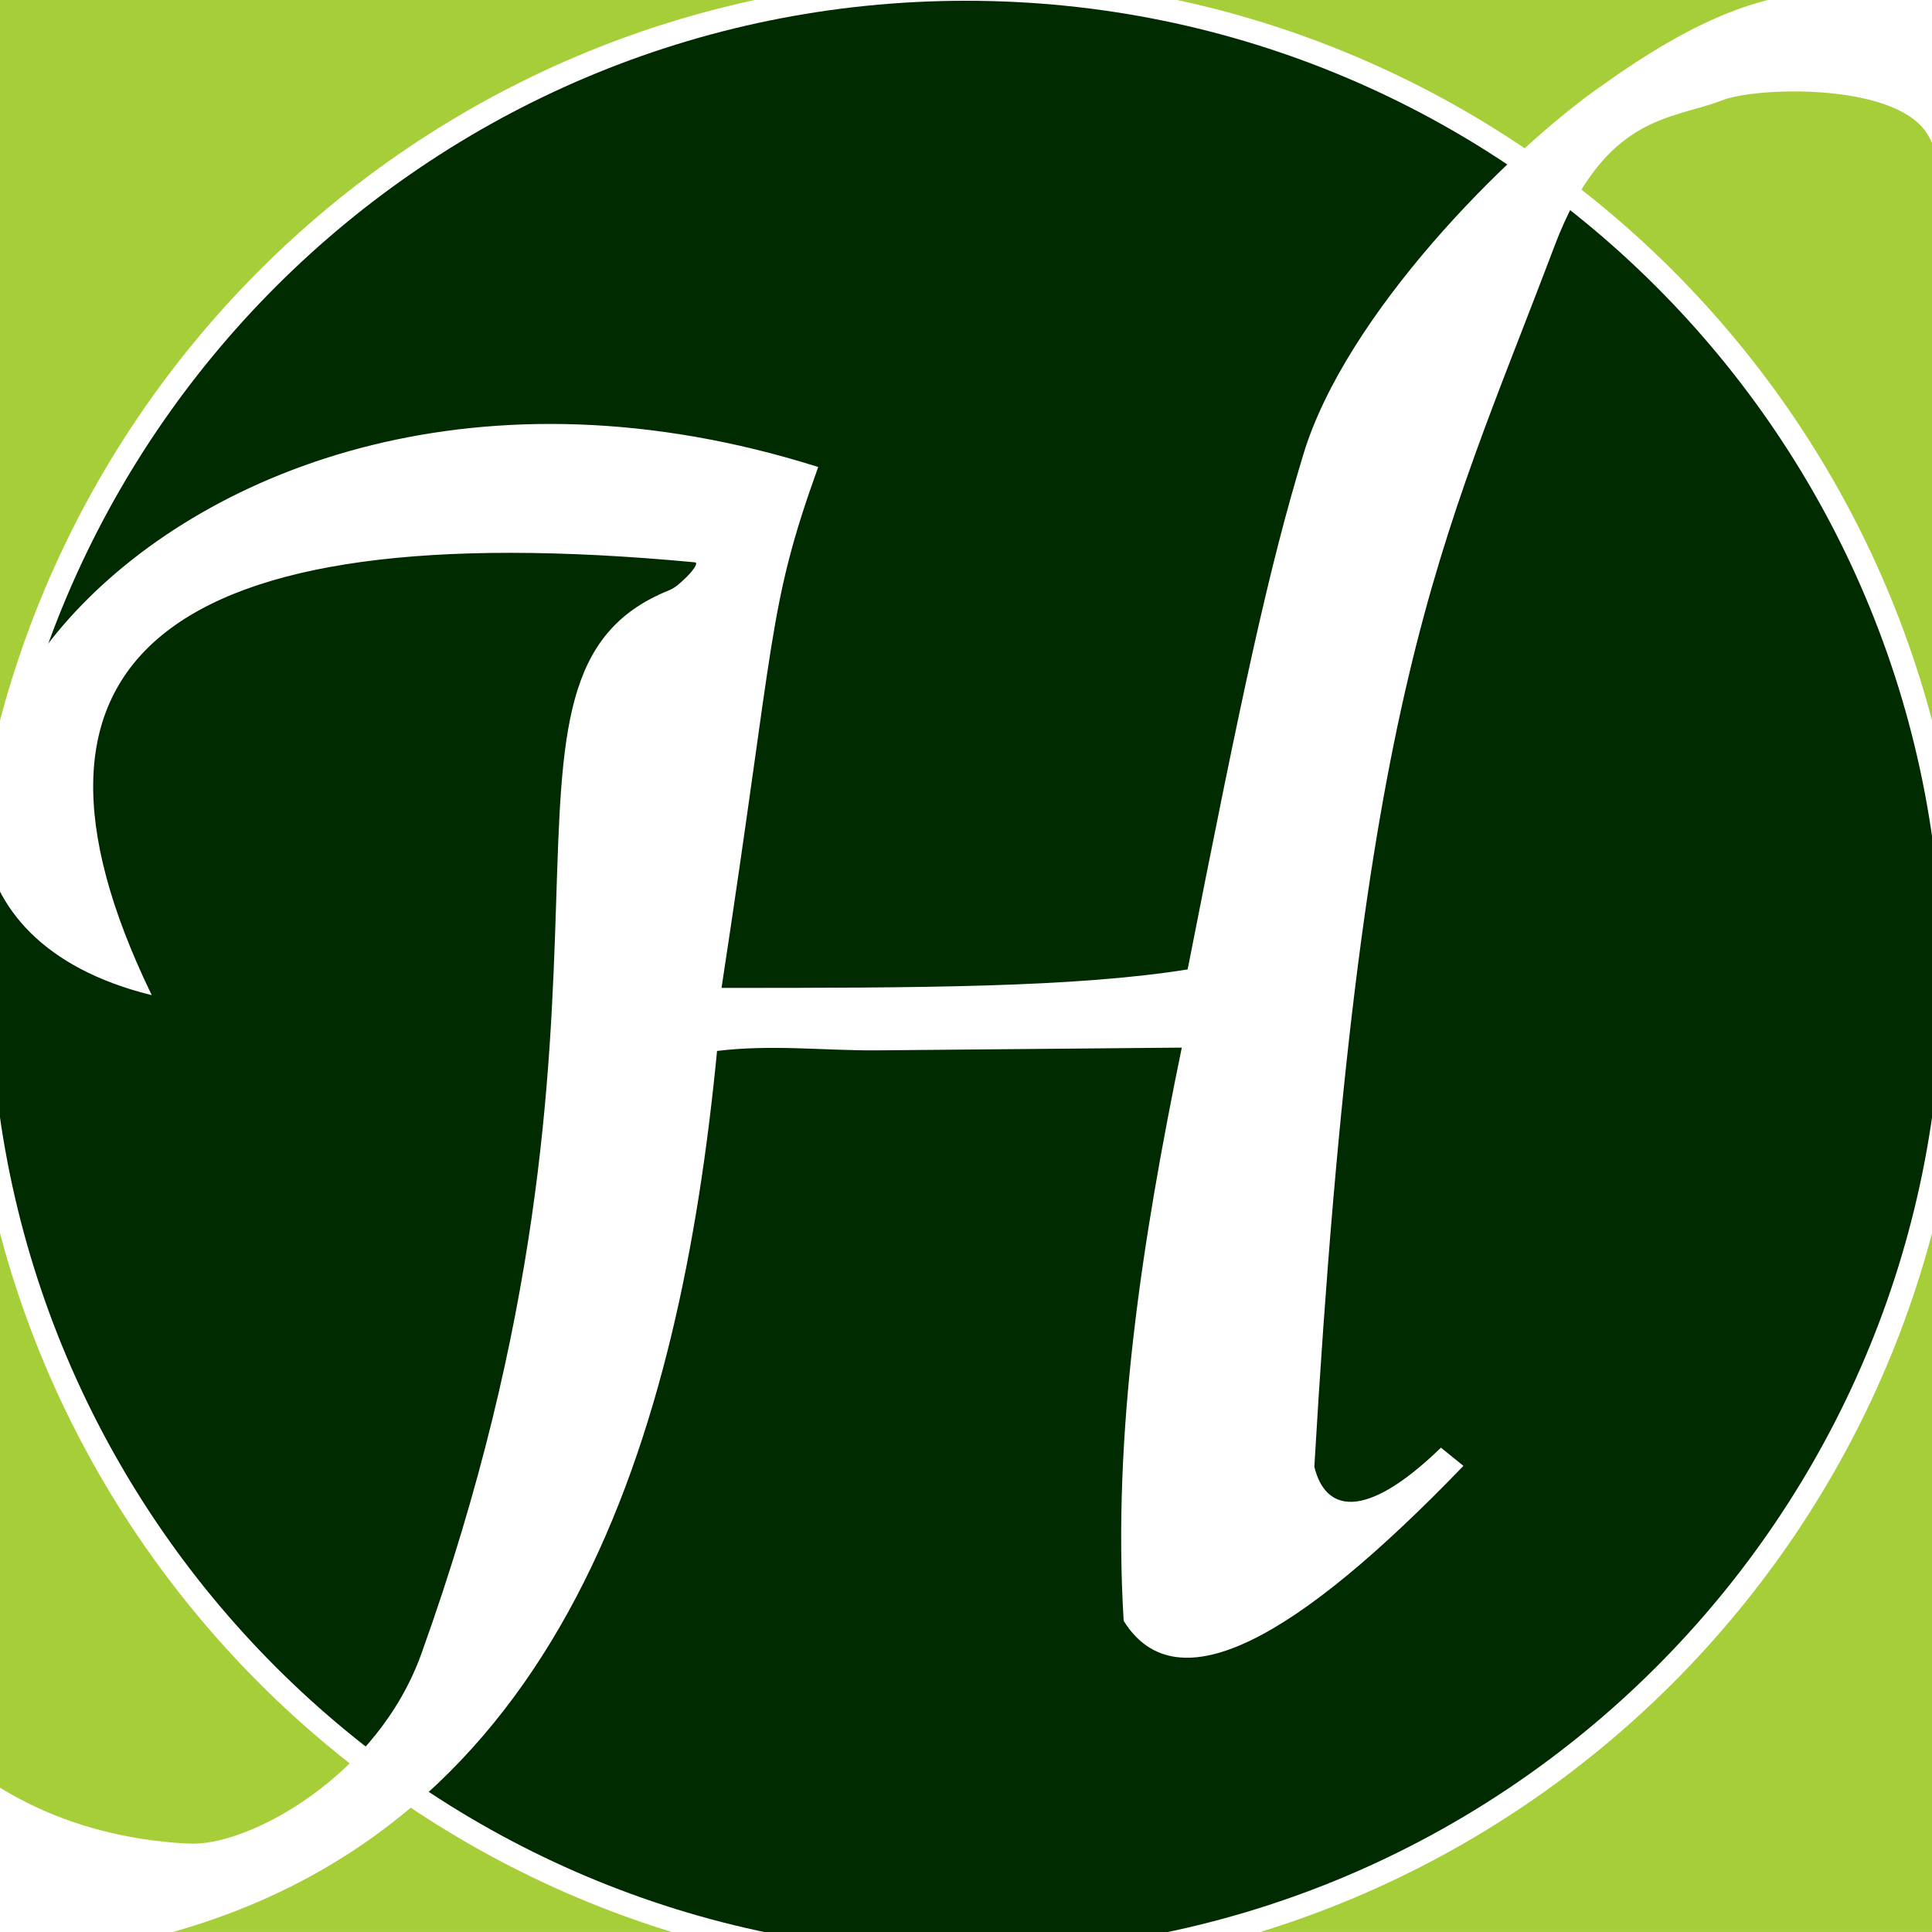
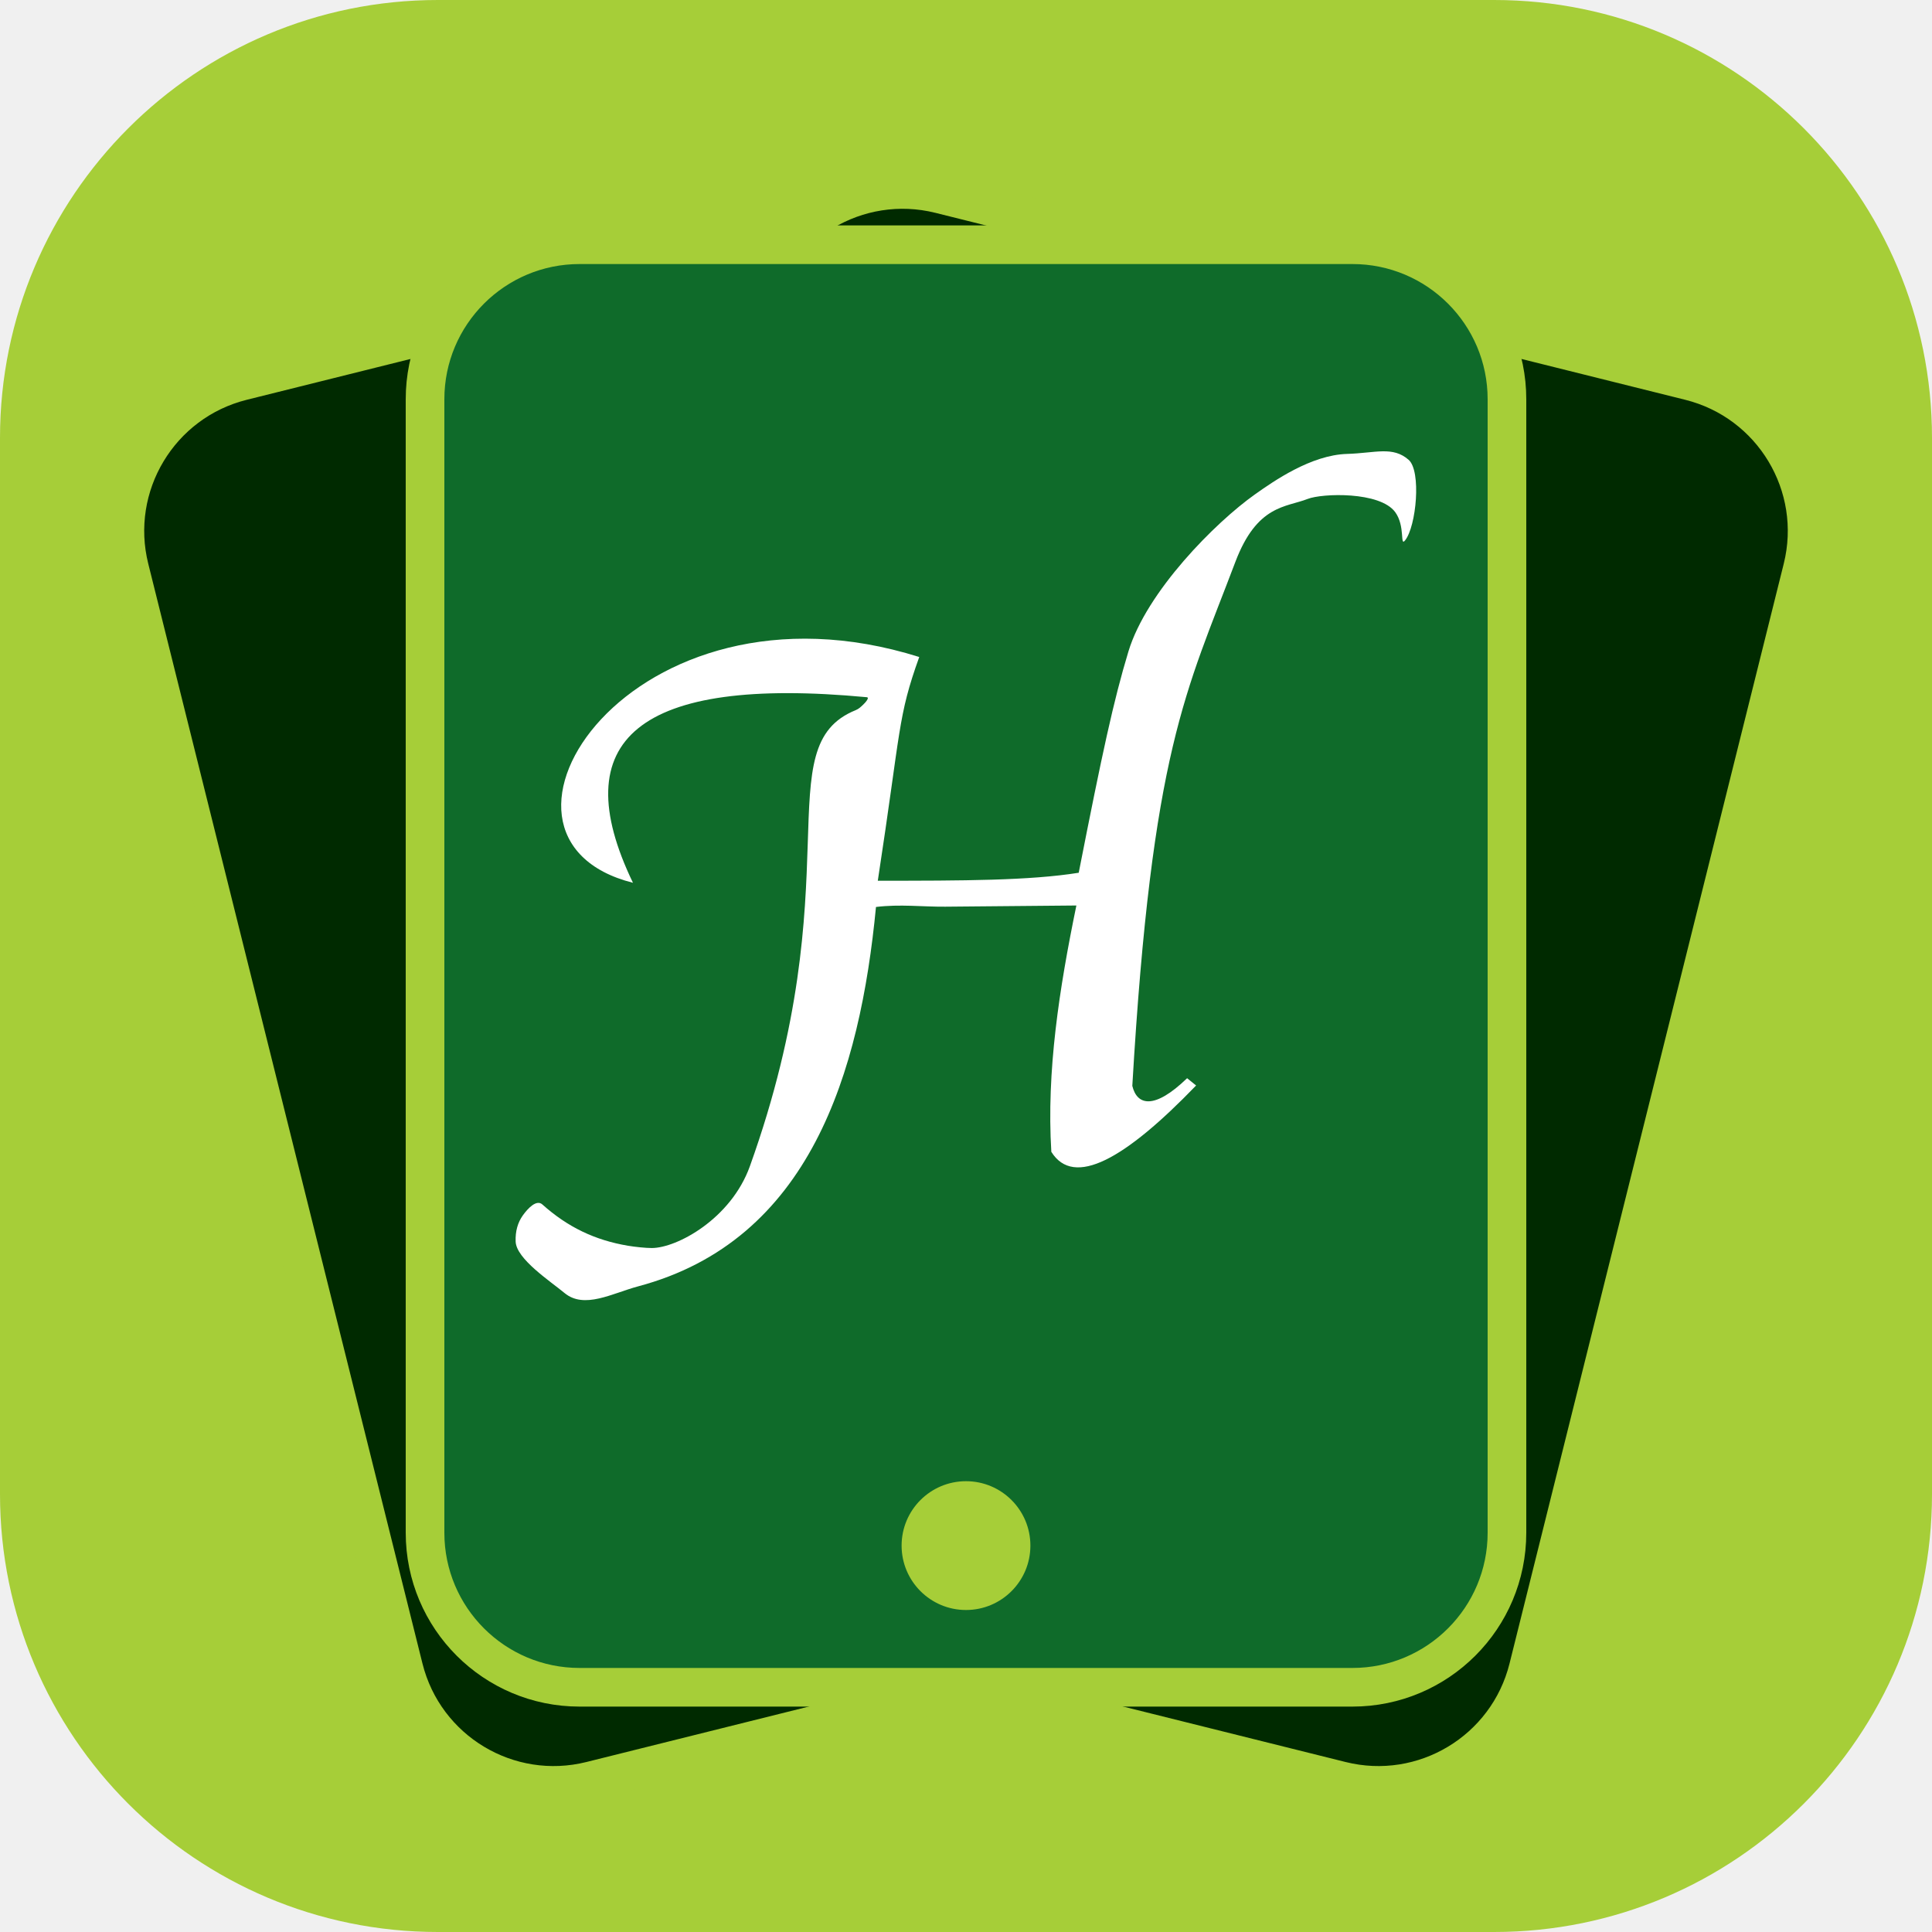
- <svg xmlns="http://www.w3.org/2000/svg" role="img" aria-label="Hanuman" width="256" height="256" viewBox="13.336 7.762 208.598 208.594">
-   <defs>
-     <clipPath id="clip-0">
-       <path clip-rule="nonzero" d="M 1 0 L 226.543 0 L 226.543 226.543 L 1 226.543 Z M 1 0 " />
-     </clipPath>
-     <clipPath id="clip-1">
-       <path clip-rule="nonzero" d="M 0 6 L 226.543 6 L 226.543 221 L 0 221 Z M 0 6 " />
-     </clipPath>
-     <clipPath id="clip-2">
-       <path clip-rule="nonzero" d="M 0 5 L 226.543 5 L 226.543 221 L 0 221 Z M 0 5 " />
-     </clipPath>
-   </defs>
-   <path fill-rule="evenodd" fill="rgb(65.099%, 80.785%, 21.96%)" fill-opacity="1" d="M 13.336 7.762 L 221.934 7.762 L 221.934 216.355 L 13.336 216.355 Z M 13.336 7.762 " />
-   <path fill-rule="evenodd" fill="rgb(0%, 16.47%, 0%)" fill-opacity="1" d="M 117.637 6.594 C 176.531 6.594 224.273 54.336 224.273 113.227 C 224.273 172.121 176.531 219.863 117.637 219.863 C 58.742 219.863 11 172.121 11 113.227 C 11 54.336 58.742 6.594 117.637 6.594 Z M 117.637 6.594 " />
-   <g clip-path="url(#clip-0)">
-     <path fill="none" stroke-width="2.5" stroke-linecap="butt" stroke-linejoin="miter" stroke="rgb(100%, 100%, 100%)" stroke-opacity="1" stroke-miterlimit="2.613" d="M 117.755 220.171 C 176.709 220.171 224.499 172.381 224.499 113.431 C 224.499 54.477 176.709 6.687 117.755 6.687 C 58.801 6.687 11.011 54.477 11.011 113.431 C 11.011 172.381 58.801 220.171 117.755 220.171 Z M 117.755 220.171 " transform="matrix(0.998994, 0, 0, -0.998994, 0, 226.5436)" />
-   </g>
-   <g clip-path="url(#clip-1)">
-     <path fill-rule="evenodd" fill="rgb(100%, 100%, 100%)" fill-opacity="1" d="M 141.066 120.762 L 108.066 121.059 C 102.293 121.105 96.742 120.387 90.656 121.133 C 86.645 162.828 74.055 205.039 30.832 216.566 C 24.324 218.301 17.293 222.383 12.297 218.234 C 8.754 215.289 0.172 209.676 0.012 205.301 C -0.086 202.691 0.539 200.5 1.84 198.688 C 3.145 196.871 5.273 194.66 6.73 195.965 C 13.109 201.672 19.957 204.949 28.262 206.348 C 30.047 206.648 32.715 206.926 34.254 206.926 C 40.574 206.926 54.184 199.586 58.938 186.34 C 84.828 114.164 62.969 80.738 85.562 71.617 C 86.352 71.301 86.879 70.754 87.332 70.336 C 87.93 69.785 89.156 68.441 88.332 68.363 C 30.691 62.949 12.207 79.117 29.523 115.047 C -15.473 103.719 29.262 35.508 101.539 58.25 C 96.082 73.461 97.023 75.949 91.113 114.531 C 112.531 114.531 129.379 114.496 141.656 112.523 C 147.59 82.316 150.414 69.238 154.156 56.871 C 158.734 41.738 176.105 24.34 185.992 17.34 C 190.762 13.961 200.129 7.43 209.145 7.164 C 216.297 6.953 220.633 5.141 224.645 8.648 C 227.879 11.473 226.578 25.402 223.746 28.922 C 222.41 30.59 223.844 25.324 221.266 21.805 C 217.426 16.566 202.902 17.051 199.242 18.488 C 193.812 20.625 186.512 19.906 181.055 34.34 C 168.688 67.047 160.074 81.57 155.137 166.137 C 156.316 171.031 160.625 172.23 168.922 164.207 L 171.184 166.039 C 153.34 184.543 140.441 191.832 134.766 182.727 C 133.523 162.492 136.754 141.695 141.066 120.762 Z M 141.066 120.762 " />
-   </g>
-   <g clip-path="url(#clip-2)">
-     <path fill="none" stroke-width="0.216" stroke-linecap="butt" stroke-linejoin="miter" stroke="rgb(100%, 100%, 100%)" stroke-opacity="1" stroke-miterlimit="2.613" d="M 141.208 105.888 L 108.175 105.591 C 102.396 105.544 96.84 106.264 90.748 105.517 C 86.732 63.78 74.129 21.526 30.863 9.987 C 24.349 8.251 17.31 4.165 12.309 8.318 C 8.763 11.266 0.172 16.885 0.012 21.264 C -0.086 23.876 0.54 26.07 1.842 27.884 C 3.148 29.702 5.279 31.916 6.737 30.61 C 13.123 24.897 19.977 21.616 28.29 20.216 C 30.077 19.915 32.748 19.638 34.288 19.638 C 40.615 19.638 54.238 26.985 58.997 40.244 C 84.914 112.493 63.032 145.952 85.649 155.082 C 86.438 155.399 86.966 155.947 87.42 156.365 C 88.018 156.916 89.246 158.261 88.421 158.34 C 30.722 163.759 12.219 147.575 29.553 111.609 C -15.488 122.949 29.291 191.228 101.641 168.463 C 96.179 153.237 97.121 150.746 91.205 112.125 C 112.645 112.125 129.509 112.16 141.799 114.135 C 147.738 144.372 150.565 157.464 154.311 169.843 C 158.894 184.991 176.283 202.407 186.179 209.414 C 190.954 212.797 200.33 219.335 209.355 219.6 C 216.515 219.812 220.855 221.626 224.871 218.115 C 228.108 215.287 226.806 201.344 223.971 197.821 C 222.634 196.151 224.069 201.422 221.488 204.945 C 217.645 210.189 203.107 209.704 199.443 208.265 C 194.008 206.126 186.699 206.845 181.237 192.397 C 168.857 159.657 160.235 145.119 155.293 60.468 C 156.474 55.568 160.787 54.368 169.092 62.399 L 171.356 60.565 C 153.494 42.043 140.583 34.747 134.901 43.861 C 133.658 64.116 136.892 84.934 141.208 105.888 Z M 141.208 105.888 " transform="matrix(0.998994, 0, 0, -0.998994, 0, 226.5436)" />
+ <svg xmlns="http://www.w3.org/2000/svg" role="img" aria-label="Hanuman Fabric Database" width="256" height="256" viewBox="0 0 150 150">
+   <rect width="150" height="150" rx="34" fill="#A6CE38" />
+   <g>
+     <rect x="33" y="19" width="84" height="112" rx="12" fill="#002A00" stroke="#A6CE38" stroke-width="3" transform="rotate(-14 75 131)" />
+     <rect x="33" y="19" width="84" height="112" rx="12" fill="#002A00" stroke="#A6CE38" stroke-width="3" transform="rotate(14 75 131)" />
+     <rect x="33" y="19" width="84" height="112" rx="12" fill="#0F6B2A" stroke="#A6CE38" stroke-width="3" />
+     <path fill="#fff" fill-rule="evenodd" transform="translate(40.031 33.031) scale(0.30864)" d="M 141.066 120.762 L 108.066 121.059 C 102.293 121.105 96.742 120.387 90.656 121.133 C 86.645 162.828 74.055 205.039 30.832 216.566 C 24.324 218.301 17.293 222.383 12.297 218.234 C 8.754 215.289 0.172 209.676 0.012 205.301 C -0.086 202.691 0.539 200.5 1.84 198.688 C 3.145 196.871 5.273 194.66 6.73 195.965 C 13.109 201.672 19.957 204.949 28.262 206.348 C 30.047 206.648 32.715 206.926 34.254 206.926 C 40.574 206.926 54.184 199.586 58.938 186.34 C 84.828 114.164 62.969 80.738 85.562 71.617 C 86.352 71.301 86.879 70.754 87.332 70.336 C 87.93 69.785 89.156 68.441 88.332 68.363 C 30.691 62.949 12.207 79.117 29.523 115.047 C -15.473 103.719 29.262 35.508 101.539 58.25 C 96.082 73.461 97.023 75.949 91.113 114.531 C 112.531 114.531 129.379 114.496 141.656 112.523 C 147.59 82.316 150.414 69.238 154.156 56.871 C 158.734 41.738 176.105 24.34 185.992 17.34 C 190.762 13.961 200.129 7.43 209.145 7.164 C 216.297 6.953 220.633 5.141 224.645 8.648 C 227.879 11.473 226.578 25.402 223.746 28.922 C 222.41 30.59 223.844 25.324 221.266 21.805 C 217.426 16.566 202.902 17.051 199.242 18.488 C 193.812 20.625 186.512 19.906 181.055 34.34 C 168.688 67.047 160.074 81.57 155.137 166.137 C 156.316 171.031 160.625 172.23 168.922 164.207 L 171.184 166.039 C 153.34 184.543 140.441 191.832 134.766 182.727 C 133.523 162.492 136.754 141.695 141.066 120.762 Z M 141.066 120.762 " />
+     <circle cx="75" cy="120" r="5" fill="#A6CE38" />
  </g>
</svg>
